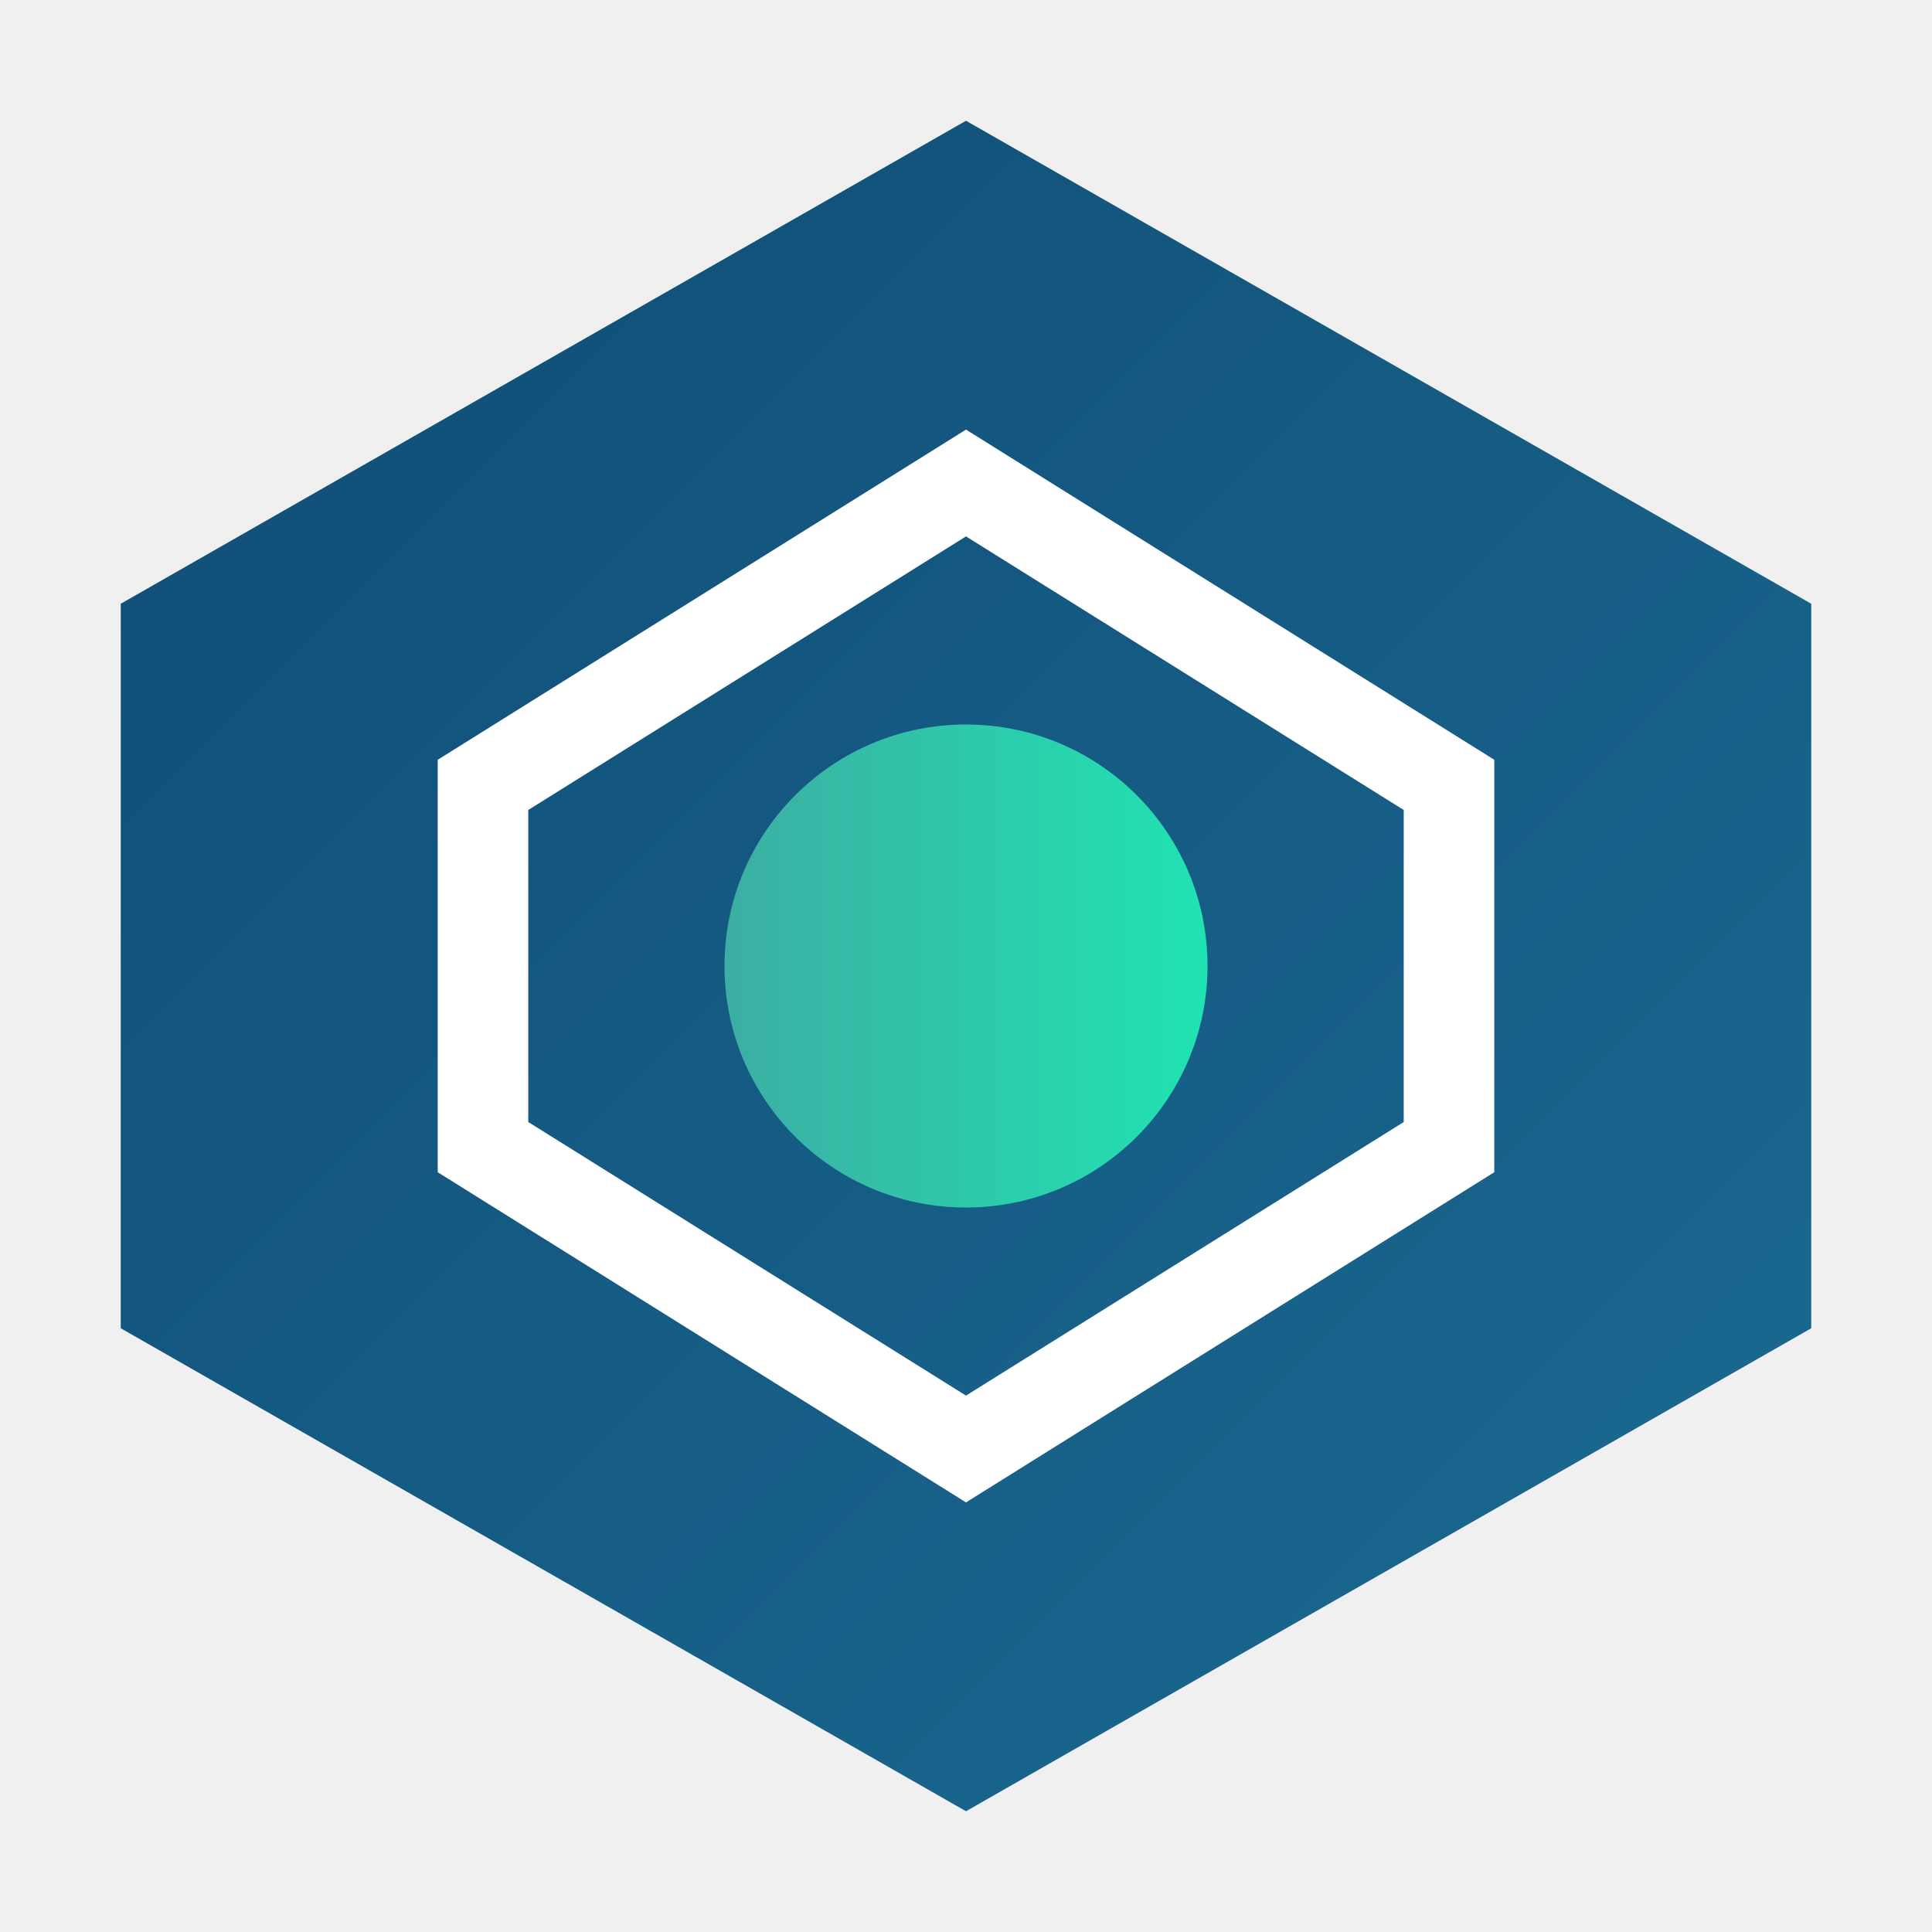
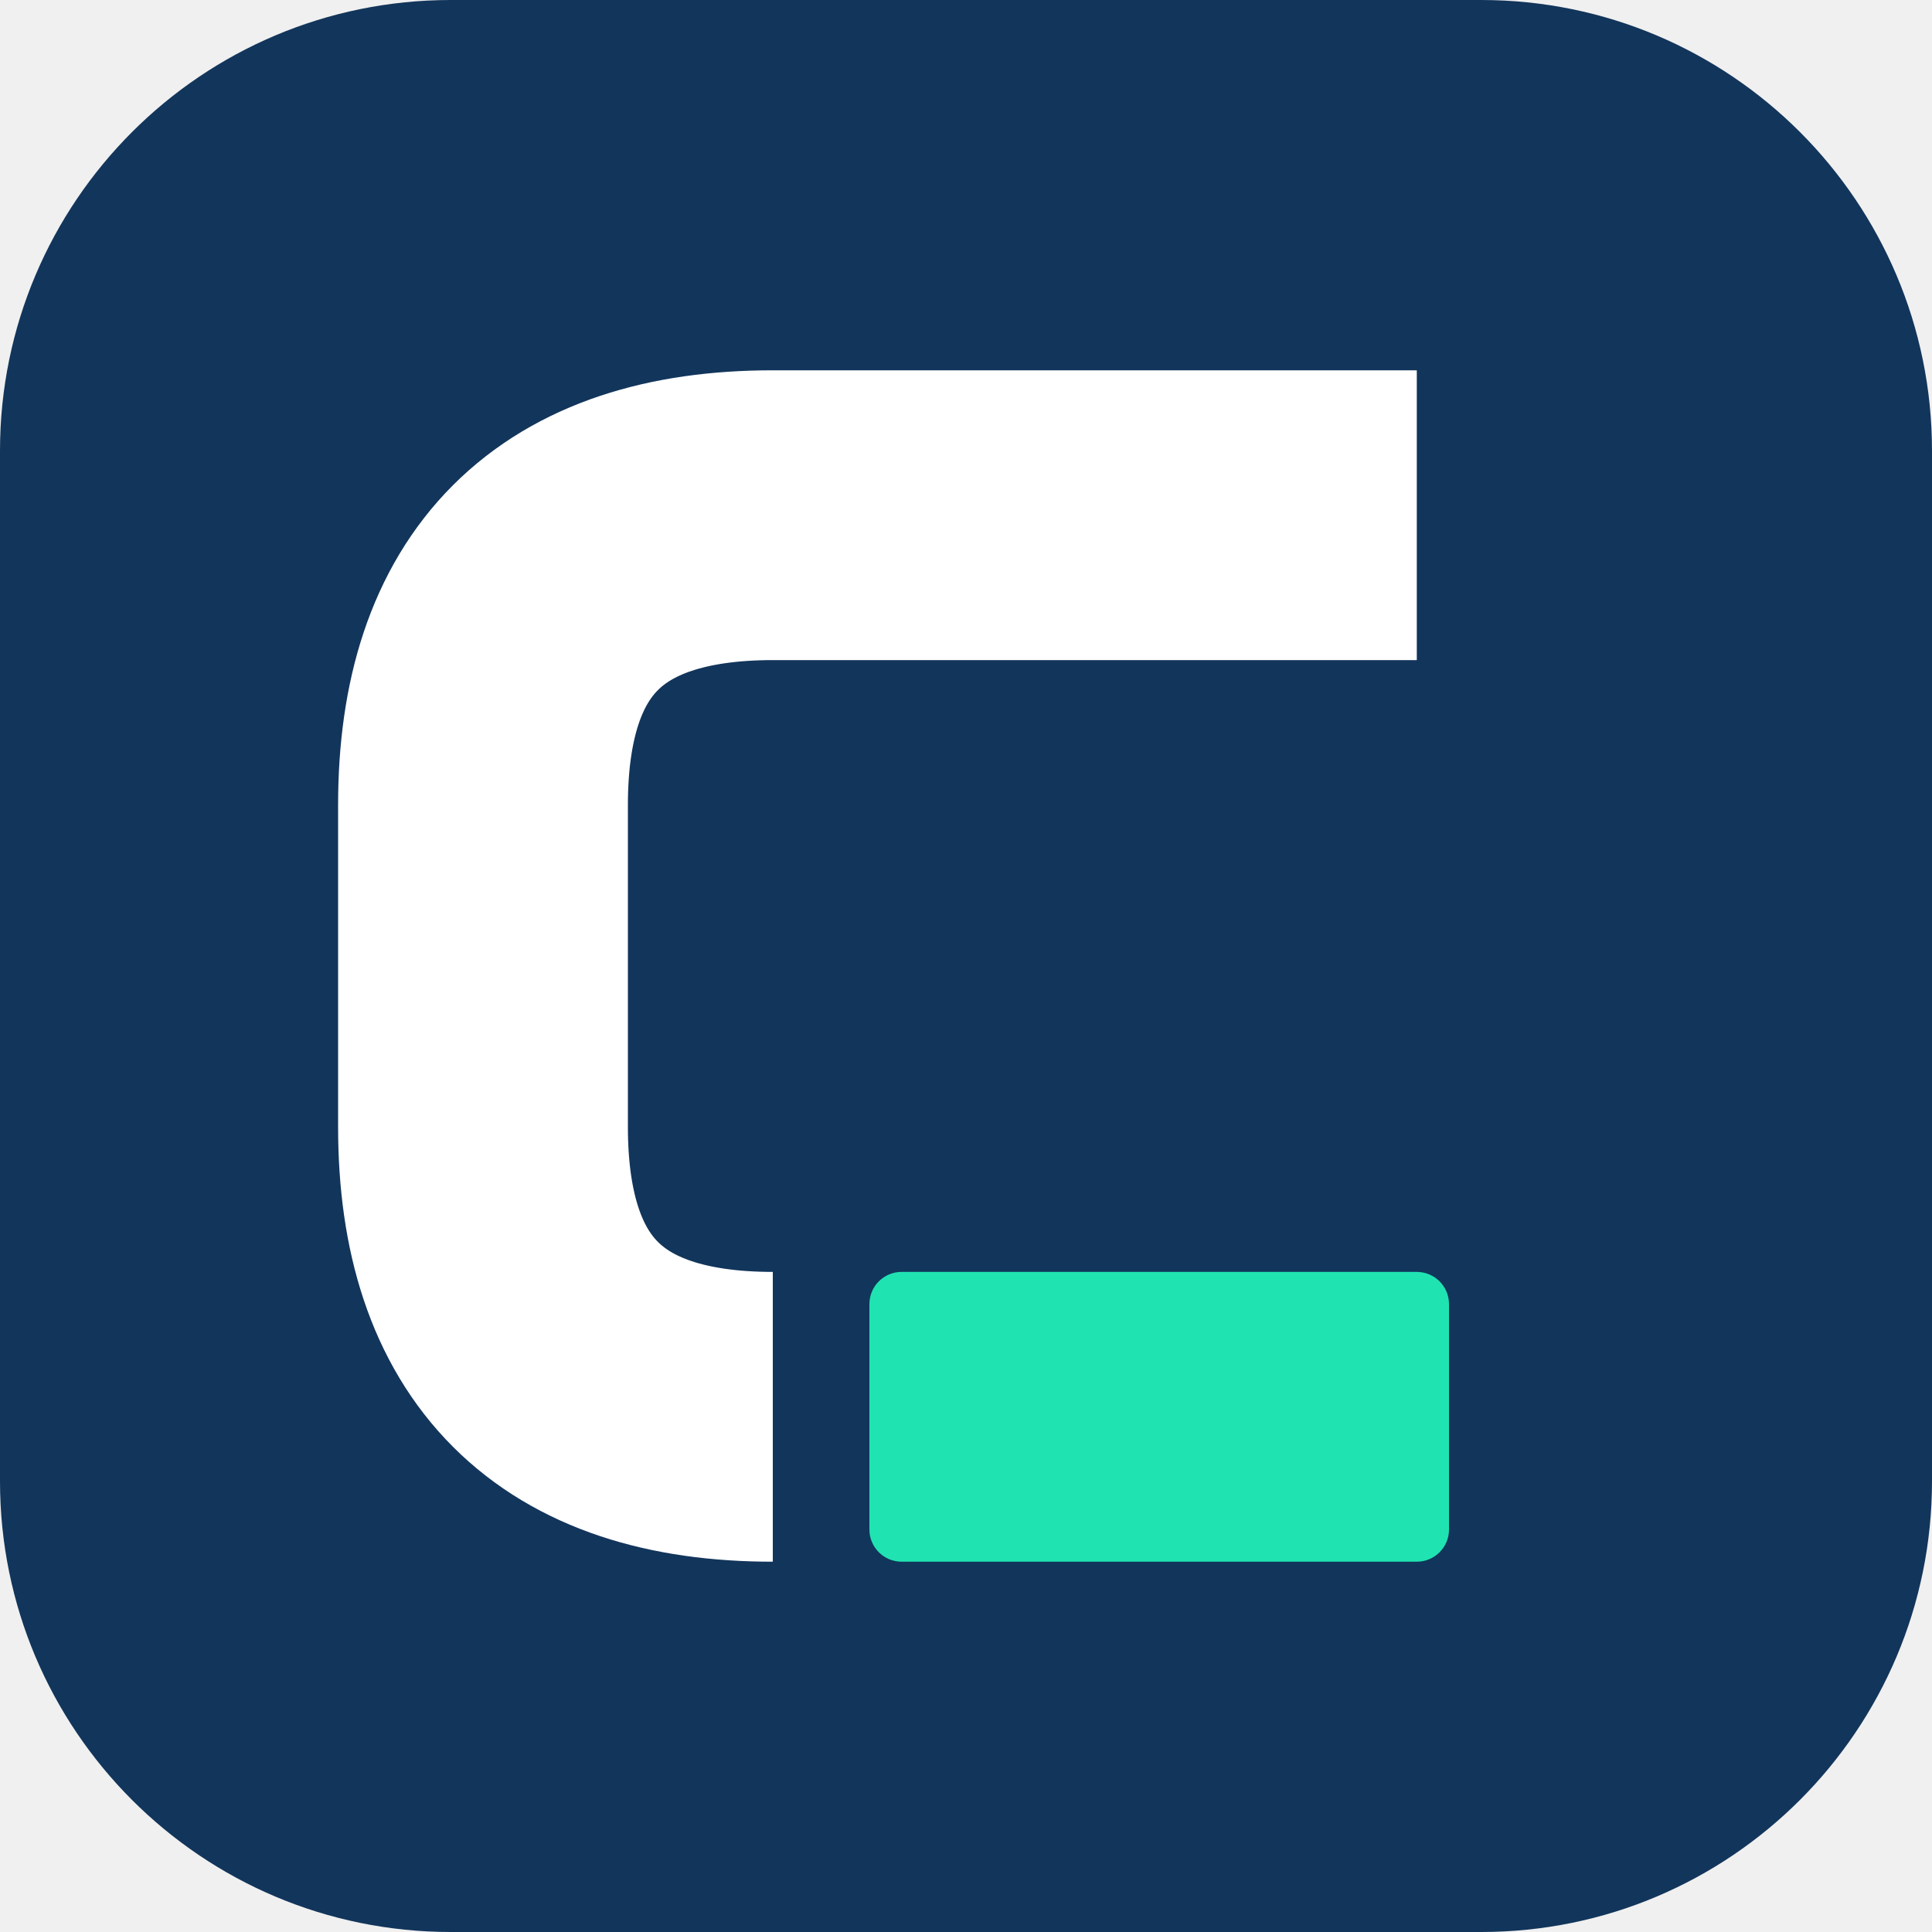
- <svg xmlns="http://www.w3.org/2000/svg" width="32" height="32" viewBox="0 0 32 32" fill="none">
-   <defs>
-     <linearGradient id="techGradient" x1="0%" y1="0%" x2="100%" y2="100%">
-       <stop offset="0%" stop-color="#0F4C75" />
-       <stop offset="100%" stop-color="#1B6B93" />
-     </linearGradient>
-     <linearGradient id="accentGradient" x1="0%" y1="0%" x2="100%" y2="0%">
-       <stop offset="0%" stop-color="#3CAEA3" />
-       <stop offset="100%" stop-color="#20E3B2" />
-     </linearGradient>
-   </defs>
-   <path d="M16 2L30 10V22L16 30L2 22V10L16 2Z" fill="url(#techGradient)" />
-   <path d="M16 8L24 13V19L16 24L8 19V13L16 8Z" fill="none" stroke="#FFFFFF" stroke-width="1.5" />
-   <circle cx="16" cy="16" r="4" fill="url(#accentGradient)" />
+ <svg xmlns="http://www.w3.org/2000/svg" viewBox="0 0 120 120" width="1080" height="1080">
+   <rect width="120" height="120" rx="28" fill="#12355B" />
+   <path d="M88 32 H48 Q30 32 30 50 V70 Q30 88 48 88" fill="none" stroke="#FFFFFF" stroke-width="18" />
+   <rect x="54" y="79" width="36" height="18" rx="2" fill="#20E3B2" />
</svg>
